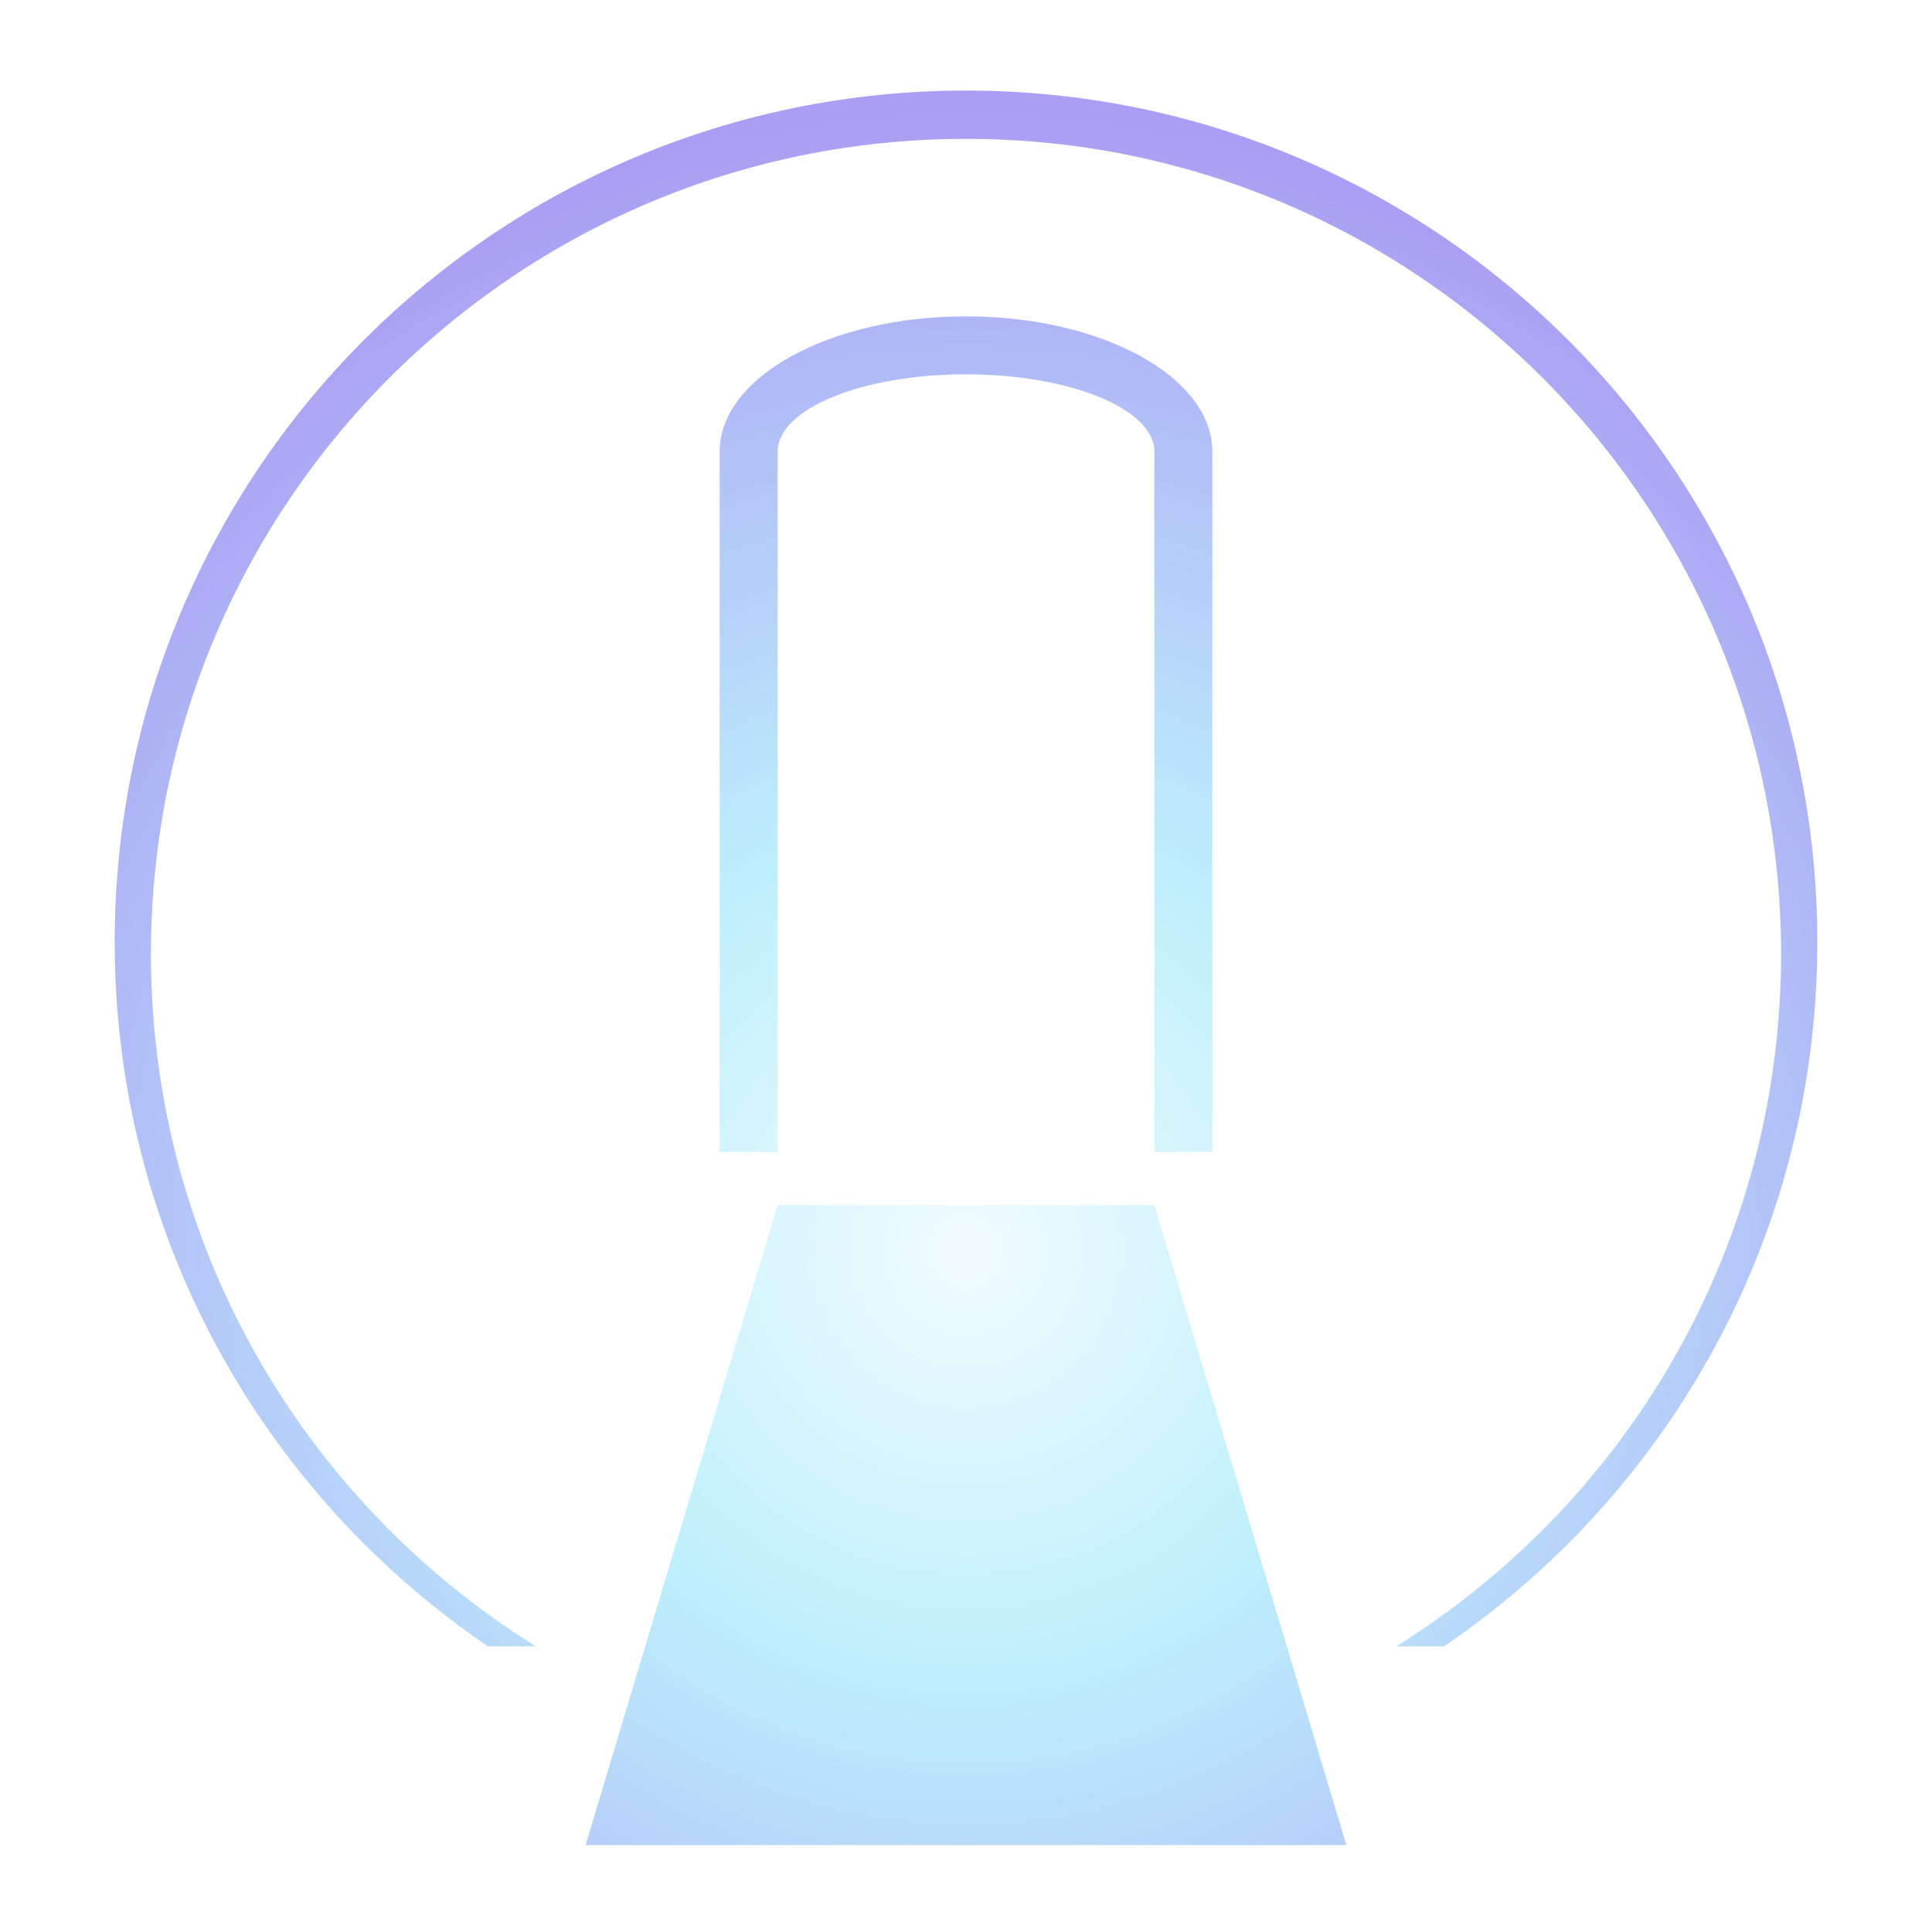
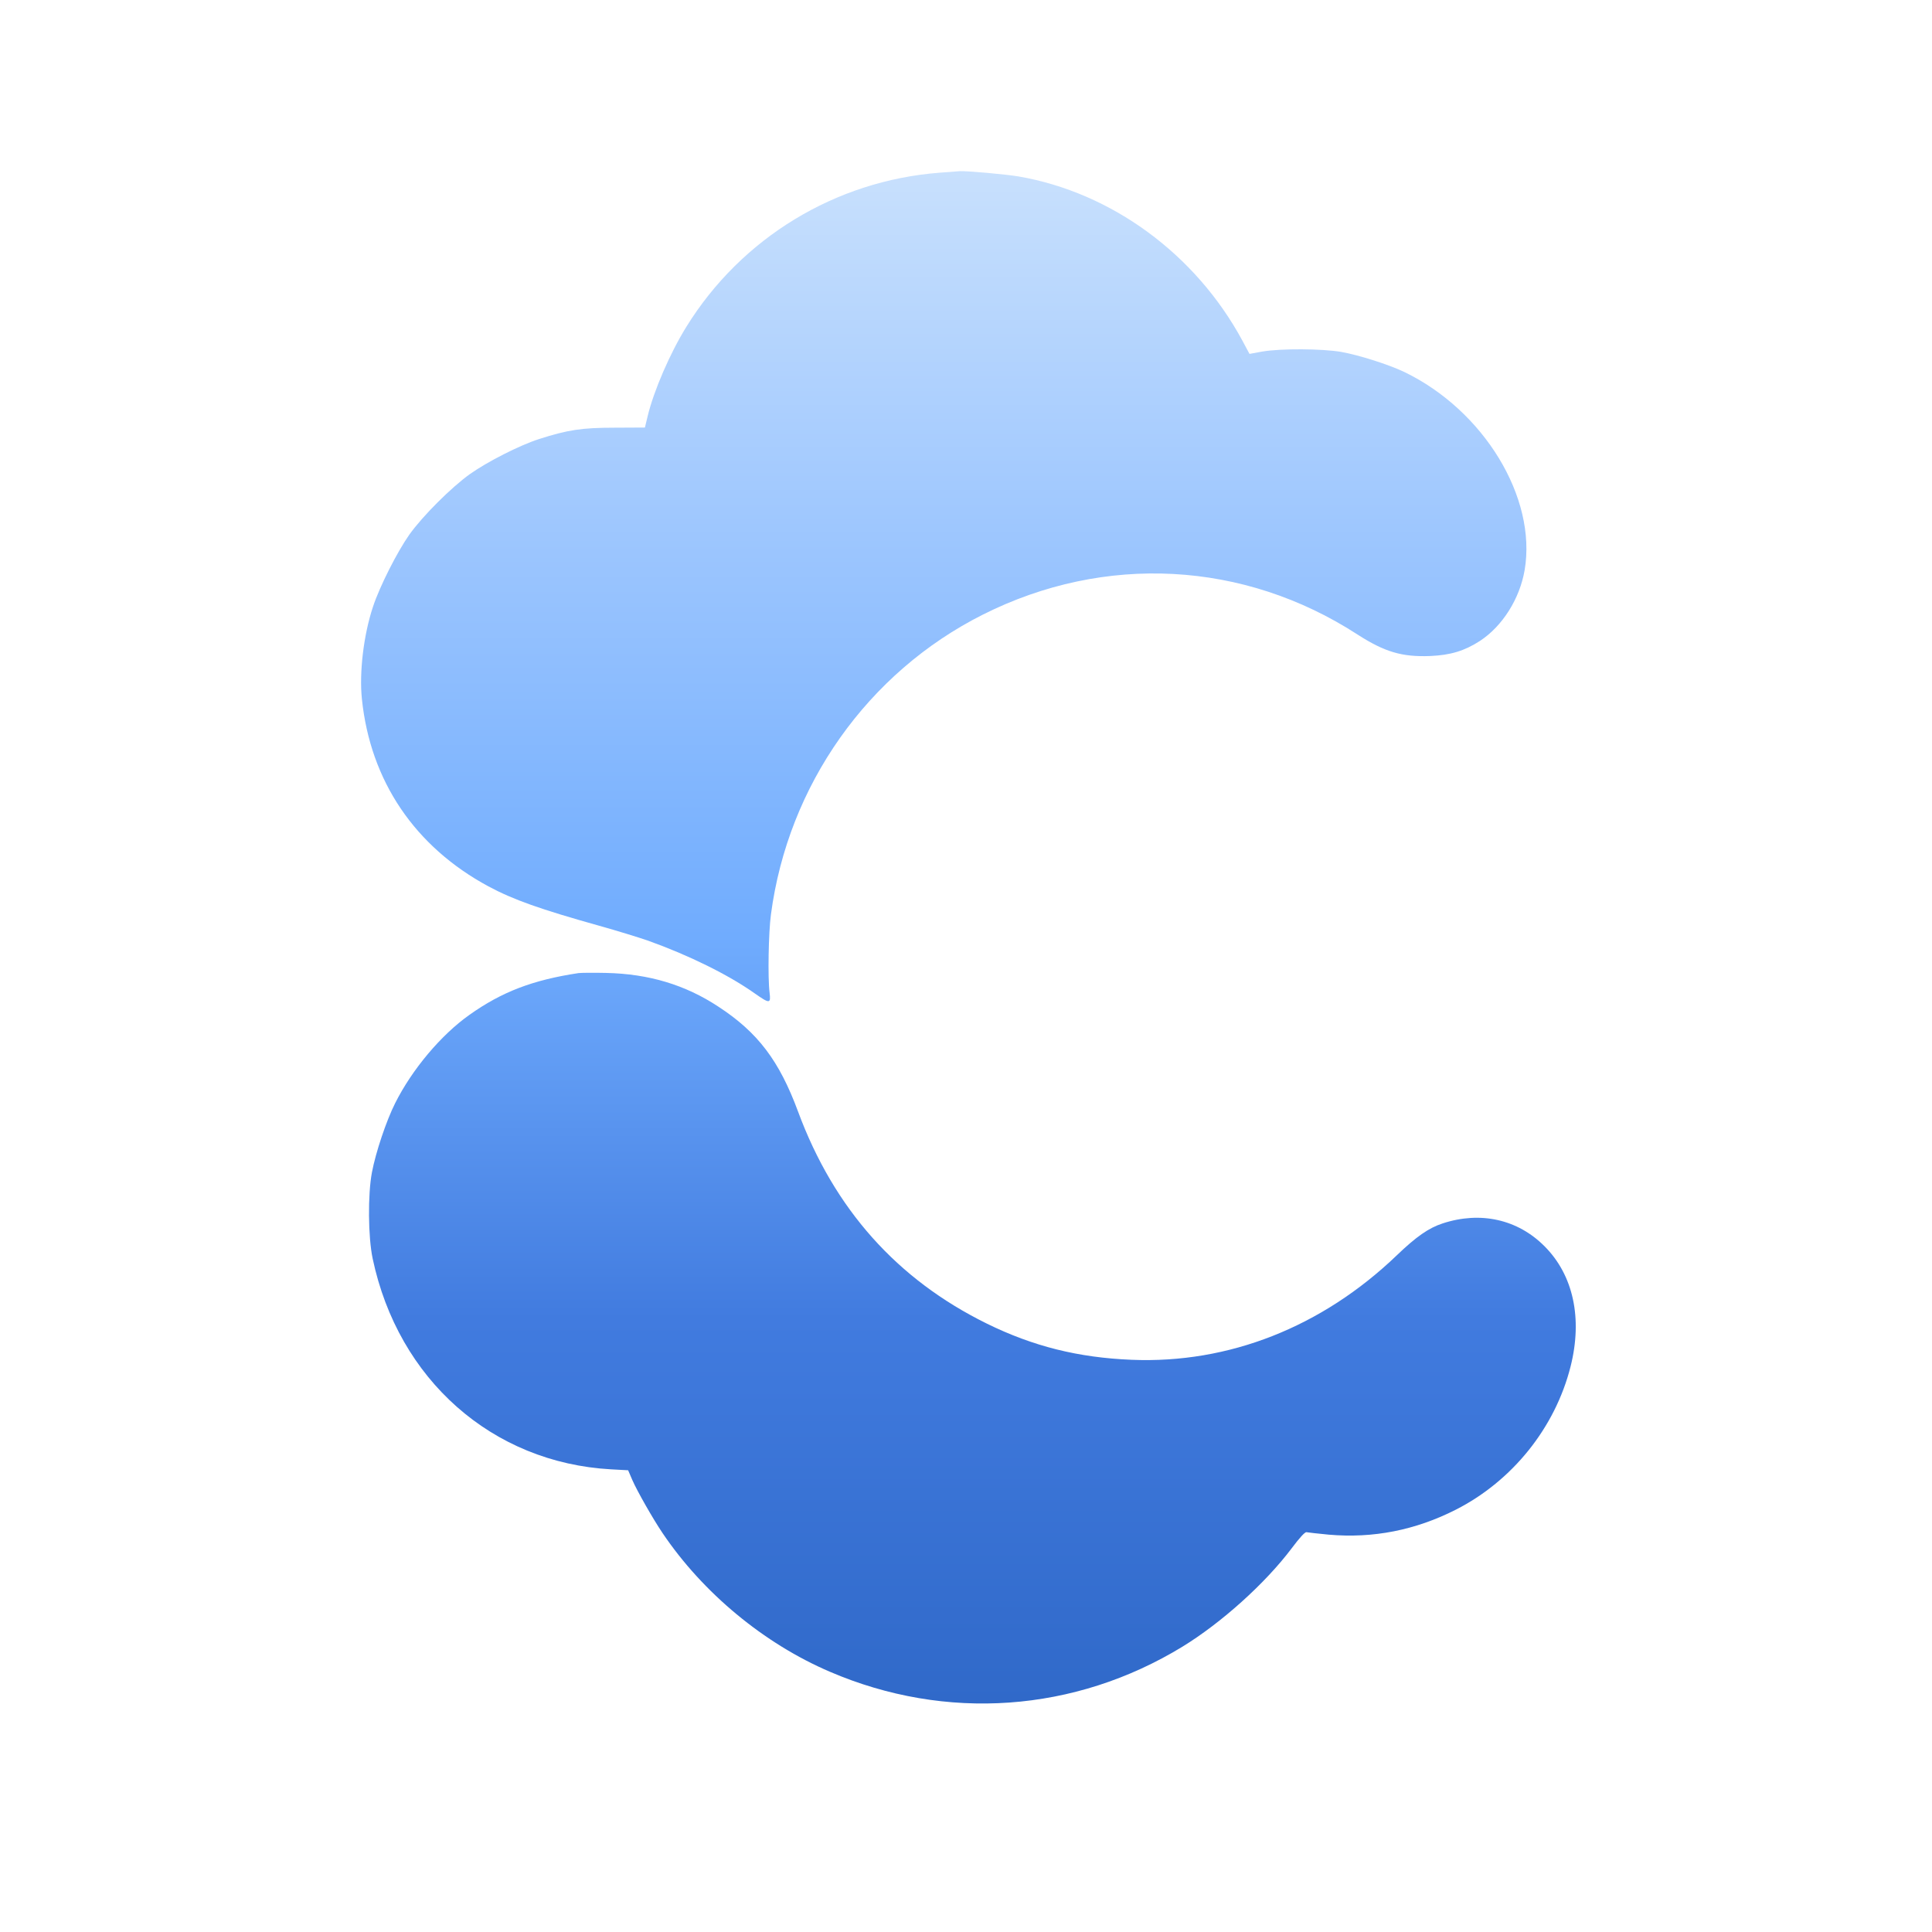
- <svg xmlns="http://www.w3.org/2000/svg" width="800" height="800" viewBox="112 112 800 800" preserveAspectRatio="xMidYMid meet" role="img">
+ <svg xmlns="http://www.w3.org/2000/svg" width="1254" height="1254" viewBox="0 0 1254 1254" preserveAspectRatio="xMidYMid meet" role="img">
  <defs>
-     <clipPath id="c">
-       <rect width="1024" height="803.7" />
-     </clipPath>
-     <radialGradient id="g" cx="512" cy="640" r="470" gradientUnits="userSpaceOnUse">
-       <stop offset="0" stop-color="#F2FCFF" />
-       <stop offset="0.38" stop-color="#BDEFFC" />
-       <stop offset="1" stop-color="#A99EF3" />
-     </radialGradient>
+     <linearGradient id="g" gradientUnits="userSpaceOnUse" x1="627" y1="111" x2="627" y2="1105">
+       <stop offset="0%" stop-color="#C8E0FD" />
+       <stop offset="25%" stop-color="#9BC5FE" />
+       <stop offset="50%" stop-color="#70ACFE" />
+       <stop offset="75%" stop-color="#417BDF" />
+       <stop offset="100%" stop-color="#3069C9" />
+     </linearGradient>
  </defs>
-   <g transform="translate(0 -10.0)" fill="url(#g)" fill-rule="evenodd">
-     <path d="M410,599V309A102,56 0 0 1 512,253A102,56 0 0 1 614,309V599H590V309A78,32 0 0 0 512,277A78,32 0 0 0 434,309V599Z" />
-     <path d="M434.0,621.0H590.0L669.5,886.0H354.5Z" />
-     <path d="M159.5,512a352.5,352.5 0 1 0 705.0,0a352.5,352.5 0 1 0 -705.0,0ZM174.5,517a337.5,337.5 0 1 0 675.0,0a337.5,337.5 0 1 0 -675.0,0Z" clip-path="url(#c)" />
+   <g fill="url(#g)">
+     <path d="M 609.80 112.10 c -67.60 5.20 -128.60 42.30 -164.30 100.00 -10.60 17.10 -21.10 41.40 -25.10 57.90 l -1.80 7.50 -19.60 0.10 c -21.40 -0.00 -30.50 1.40 -49.20 7.40 -12.70 4.10 -33.30 14.60 -44.80 22.70 -12.10 8.70 -30.60 27.10 -39.30 39.30 -7.90 11.20 -19.30 33.70 -23.60 46.80 -6.10 18.30 -9.00 42.70 -7.20 59.90 5.50 53.20 34.30 95.80 82.10 121.60 16.20 8.70 33.80 14.90 72.00 25.60 11.80 3.30 26.00 7.70 31.50 9.60 26.80 9.60 52.30 22.20 69.40 34.30 9.70 6.80 10.50 6.80 9.60 -0.60 -1.20 -9.40 -0.70 -38.90 0.90 -50.70 11.10 -83.90 62.80 -157.00 137.60 -194.60 79.00 -39.70 169.40 -34.90 243.20 13.00 17.60 11.30 28.80 14.60 47.10 13.90 13.30 -0.60 22.20 -3.30 32.30 -9.80 14.60 -9.60 25.80 -27.30 29.00 -46.00 8.00 -47.00 -26.50 -103.70 -78.20 -128.60 -10.10 -4.80 -29.20 -10.90 -40.90 -13.00 -12.40 -2.10 -39.10 -2.30 -51.30 -0.20 l -8.20 1.50 -4.60 -8.60 c -30.30 -56.10 -84.90 -96.20 -145.40 -106.60 -8.40 -1.40 -33.10 -3.60 -38.00 -3.40 -1.40 0.10 -7.30 0.60 -13.20 1.00 z" />
+     <path d="M 375.50 631.60 c -29.80 4.50 -49.80 12.20 -70.80 27.10 -18.50 13.10 -37.20 35.40 -48.20 57.30 -5.70 11.30 -12.60 31.80 -15.10 45.00 -2.70 14.30 -2.50 41.90 0.50 56.00 16.60 78.50 77.60 132.40 154.70 136.70 l 11.10 0.60 2.70 6.30 c 3.30 7.50 13.40 25.20 19.60 34.40 26.20 38.90 65.90 71.80 108.70 90.10 75.20 32.30 158.90 26.40 228.80 -16.30 25.30 -15.50 53.80 -41.10 71.00 -64.00 5.10 -6.80 8.50 -10.50 9.50 -10.30 0.80 0.20 7.40 0.90 14.50 1.60 28.80 2.50 56.20 -2.90 82.40 -16.20 36.80 -18.70 64.50 -53.30 74.50 -92.90 7.90 -31.30 1.80 -59.40 -16.90 -78.10 -17.40 -17.50 -41.60 -22.90 -66.20 -14.80 -8.90 2.90 -17.00 8.50 -29.70 20.70 -48.60 46.60 -109.10 70.40 -172.10 67.80 -34.50 -1.40 -63.90 -8.70 -94.00 -23.50 -58.30 -28.70 -99.10 -74.40 -122.50 -137.60 -12.20 -33.00 -26.10 -51.40 -51.70 -68.10 -21.50 -14.20 -45.20 -21.30 -72.80 -21.90 -8.20 -0.20 -16.30 -0.10 -18.00 0.10 z" />
  </g>
</svg>
